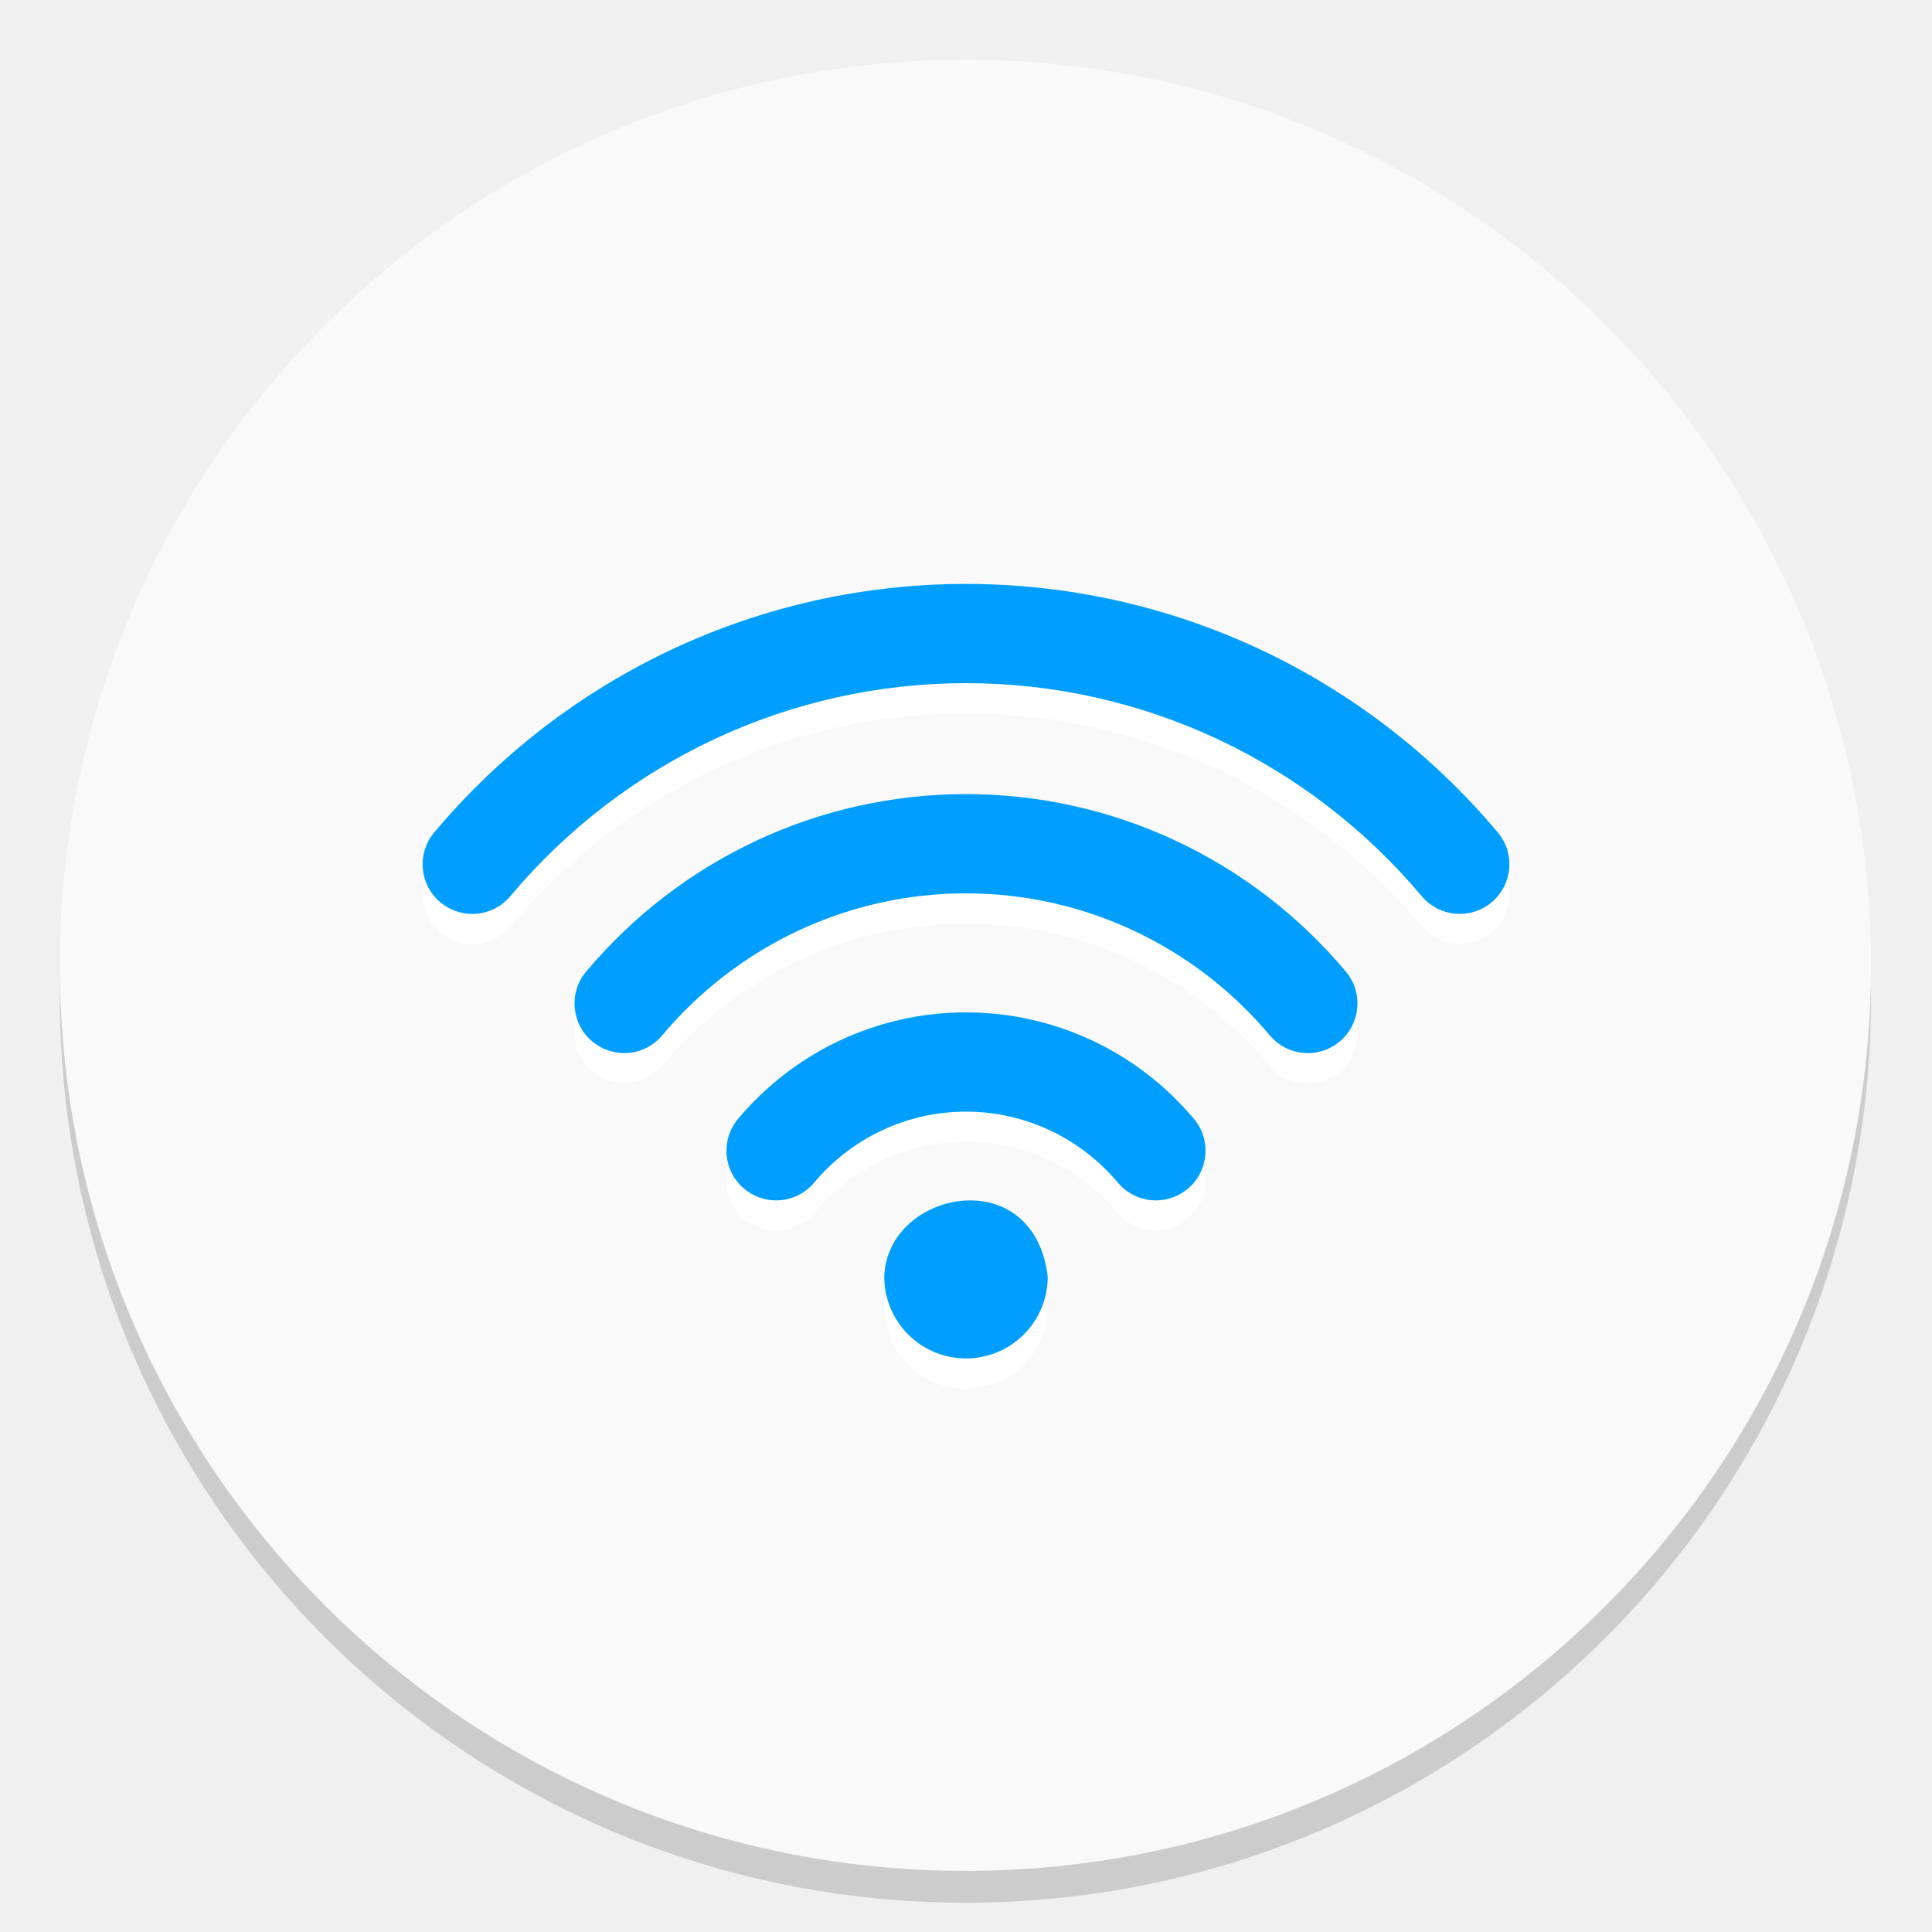
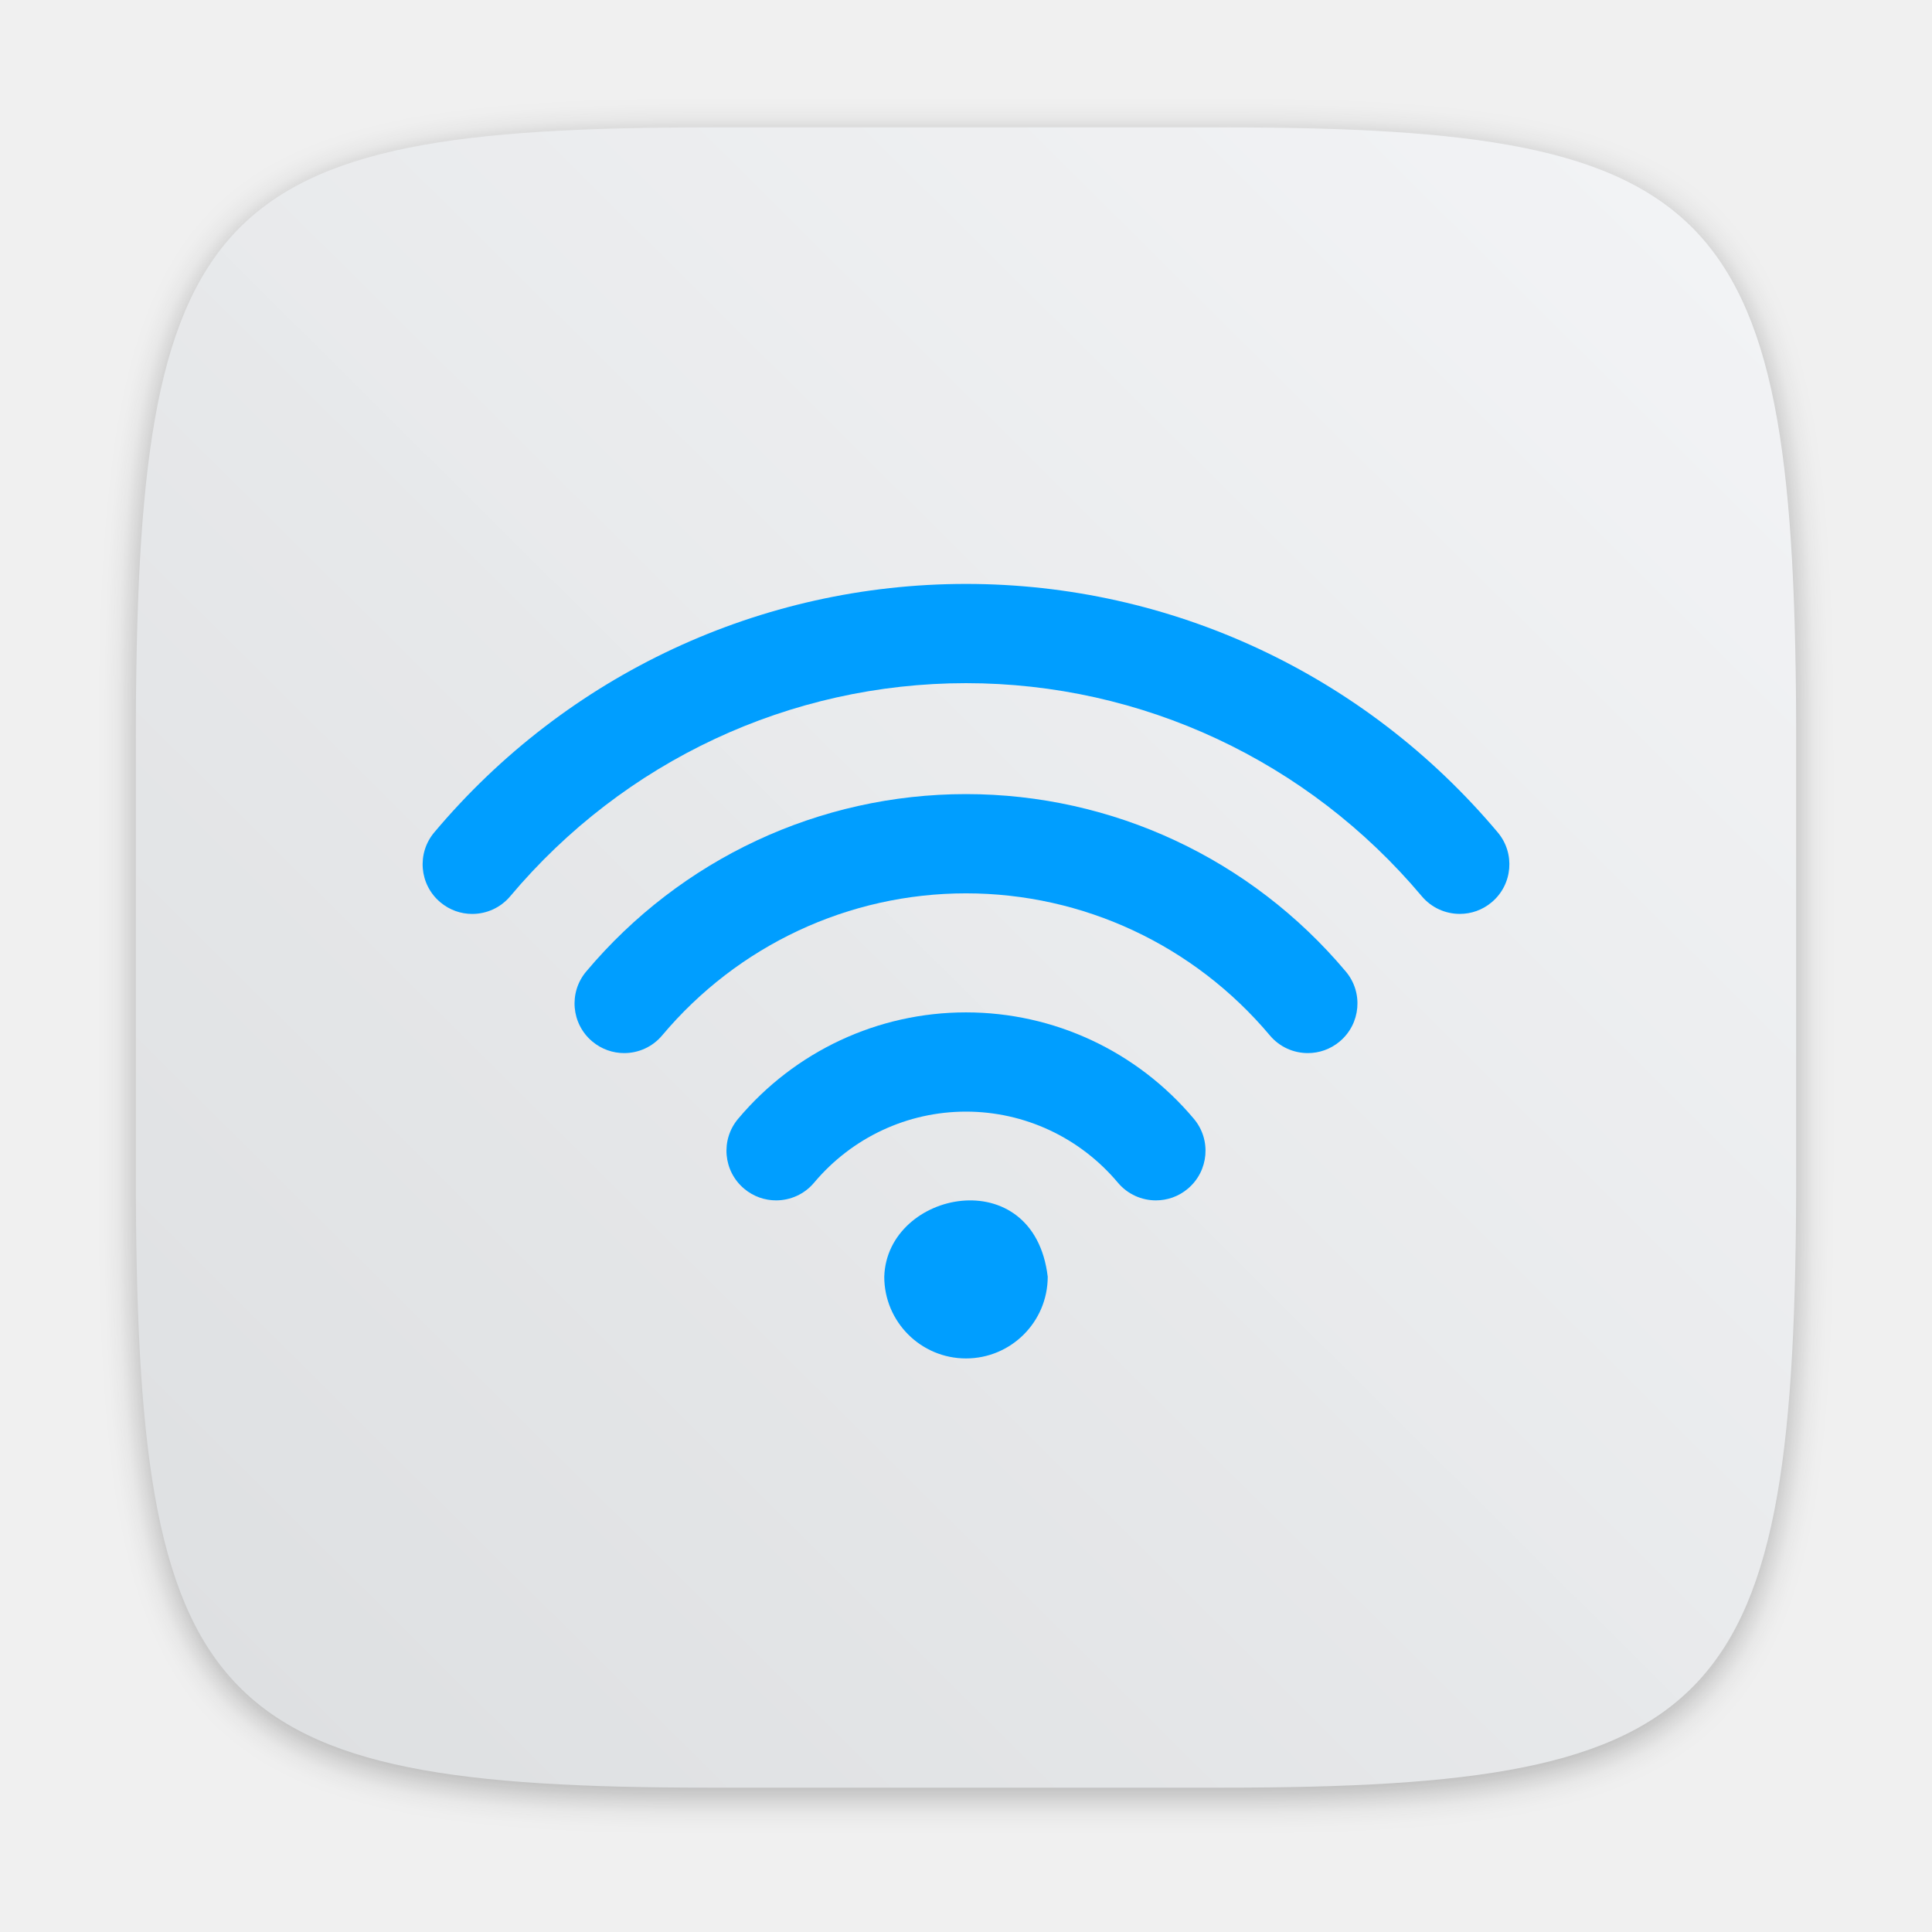
<svg xmlns="http://www.w3.org/2000/svg" width="64" height="64" version="1.1">
-   <rect x="1.983" y="3.033" width="59.997" height="59.997" ry="29.998" opacity=".15" stroke-width="1.012" />
-   <rect x="1.983" y="1.978" width="59.997" height="59.997" ry="29.998" fill="#f9f9f9" stroke-width="1.012" />
-   <g transform="matrix(.058825 0 0 .058825 1.6234 15.493)" fill="#fff" stroke-width=".417">
-     <g fill="#fff" stroke-width=".417">
-       <g fill="#fff" stroke-width=".417">
-         <g transform="translate(973.09,-210.4)" fill="#fff" stroke-width=".417">
-           <path d="m-456.7 534.13c-49.553 0-96.331 21.852-128.34 59.948-9.93 11.811-8.402 29.434 3.428 39.363 5.234 4.396 11.605 6.557 17.958 6.557 7.973 0 15.891-3.39 21.405-9.966 21.368-25.429 52.552-40.016 85.544-40.016s64.177 14.587 85.544 40.016c5.533 6.595 13.45 9.966 21.405 9.966 6.353 0 12.724-2.142 17.958-6.557 11.83-9.93 13.357-27.553 3.428-39.363-32.005-38.096-78.783-59.948-128.34-59.948z" />
-           <path d="m-456.71 411.21c-82.545 0-160.49 36.419-213.88 99.926-9.929 11.811-8.402 29.434 3.428 39.363 5.234 4.396 11.605 6.558 17.958 6.558 7.973 0 15.891-3.391 21.405-9.967 42.716-50.838 105.09-79.993 171.09-79.993s128.37 29.155 171.11 79.993c5.533 6.595 13.45 9.967 21.404 9.967 6.353 0 12.724-2.143 17.959-6.558 11.829-9.929 13.356-27.57 3.428-39.363-53.41-63.506-131.35-99.926-213.9-99.926z" />
-           <path d="m-157.26 432.77c-74.739-88.935-183.89-139.92-299.44-139.92s-224.69 50.988-299.44 139.92c-9.93 11.811-8.402 29.434 3.428 39.363 5.234 4.396 11.587 6.558 17.939 6.558 7.973 0 15.891-3.391 21.423-9.967 64.084-76.248 157.64-119.99 256.65-119.99s192.57 43.741 256.65 119.97c5.533 6.576 13.45 9.967 21.424 9.967 6.353 0 12.724-2.143 17.958-6.558 11.811-9.912 13.34-27.553 3.41-39.345z" />
-           <path d="m-502.73 682.98c0 25.406 20.62 46.025 46.025 46.025s46.025-20.619 46.025-46.025c-7.776-65.326-90.569-48.667-92.049 0z" />
-         </g>
-       </g>
-     </g>
+   <defs>
+     <filter id="filter2761" x="-.024" y="-.024" width="1.048" height="1.048" color-interpolation-filters="sRGB">
+       <feGaussianBlur stdDeviation="0.146" />
+     </filter>
+     <linearGradient id="linearGradient1024-6" x1="1.331" x2="15.65" y1="15.576" y2="1.17" gradientTransform="matrix(3.7796 0 0 3.7796 -78.105 -30.394)" gradientUnits="userSpaceOnUse">
+       <stop stop-color="#dddfe1" offset="0" />
+       <stop stop-color="#f3f4f6" stop-opacity=".996" offset="1" />
+     </linearGradient>
+   </defs>
+   <g transform="translate(78.102 30.644)">
+     <path transform="matrix(3.7796 0 0 3.7796 -78.105 -30.113)" d="m10.709 1.05c4.405 0 5.035 0.673 5.035 5.388v3.776c0 4.715-0.63 5.388-5.035 5.388h-4.483c-4.405 0-5.035-0.673-5.035-5.388v-3.776c0-4.715 0.63-5.388 5.035-5.388z" enable-background="new" fill="#141414" filter="url(#filter2761)" opacity=".3" />
+     <path d="m-37.629-26.425c16.649 0 19.028 2.543 19.028 20.364v14.272c0 17.822-2.379 20.364-19.028 20.364h-16.945c-16.649 0-19.029-2.543-19.029-20.364v-14.272c0-17.822 2.379-20.364 19.029-20.364z" enable-background="new" fill="url(#linearGradient1024-6)" stroke-width="3.78" />
  </g>
  <g transform="matrix(.058825 0 0 .058825 1.6234 14.493)" fill="#009eff" stroke-width=".417">
    <g fill="#009eff" stroke-width=".417">
      <g fill="#009eff" stroke-width=".417">
        <g transform="translate(973.09,-210.4)" fill="#009eff" stroke-width=".417">
          <path d="m-456.7 534.13c-49.553 0-96.331 21.852-128.34 59.948-9.93 11.811-8.402 29.434 3.428 39.363 5.234 4.396 11.605 6.557 17.958 6.557 7.973 0 15.891-3.39 21.405-9.966 21.368-25.429 52.552-40.016 85.544-40.016s64.177 14.587 85.544 40.016c5.533 6.595 13.45 9.966 21.405 9.966 6.353 0 12.724-2.142 17.958-6.557 11.83-9.93 13.357-27.553 3.428-39.363-32.005-38.096-78.783-59.948-128.34-59.948z" />
          <path d="m-456.71 411.21c-82.545 0-160.49 36.419-213.88 99.926-9.929 11.811-8.402 29.434 3.428 39.363 5.234 4.396 11.605 6.558 17.958 6.558 7.973 0 15.891-3.391 21.405-9.967 42.716-50.838 105.09-79.993 171.09-79.993s128.37 29.155 171.11 79.993c5.533 6.595 13.45 9.967 21.404 9.967 6.353 0 12.724-2.143 17.959-6.558 11.829-9.929 13.356-27.57 3.428-39.363-53.41-63.506-131.35-99.926-213.9-99.926z" />
          <path d="m-157.26 432.77c-74.739-88.935-183.89-139.92-299.44-139.92s-224.69 50.988-299.44 139.92c-9.93 11.811-8.402 29.434 3.428 39.363 5.234 4.396 11.587 6.558 17.939 6.558 7.973 0 15.891-3.391 21.423-9.967 64.084-76.248 157.64-119.99 256.65-119.99s192.57 43.741 256.65 119.97c5.533 6.576 13.45 9.967 21.424 9.967 6.353 0 12.724-2.143 17.958-6.558 11.811-9.912 13.34-27.553 3.41-39.345z" />
          <path d="m-502.73 682.98c0 25.406 20.62 46.025 46.025 46.025s46.025-20.619 46.025-46.025c-7.776-65.326-90.569-48.667-92.049 0z" />
        </g>
      </g>
    </g>
  </g>
</svg>
